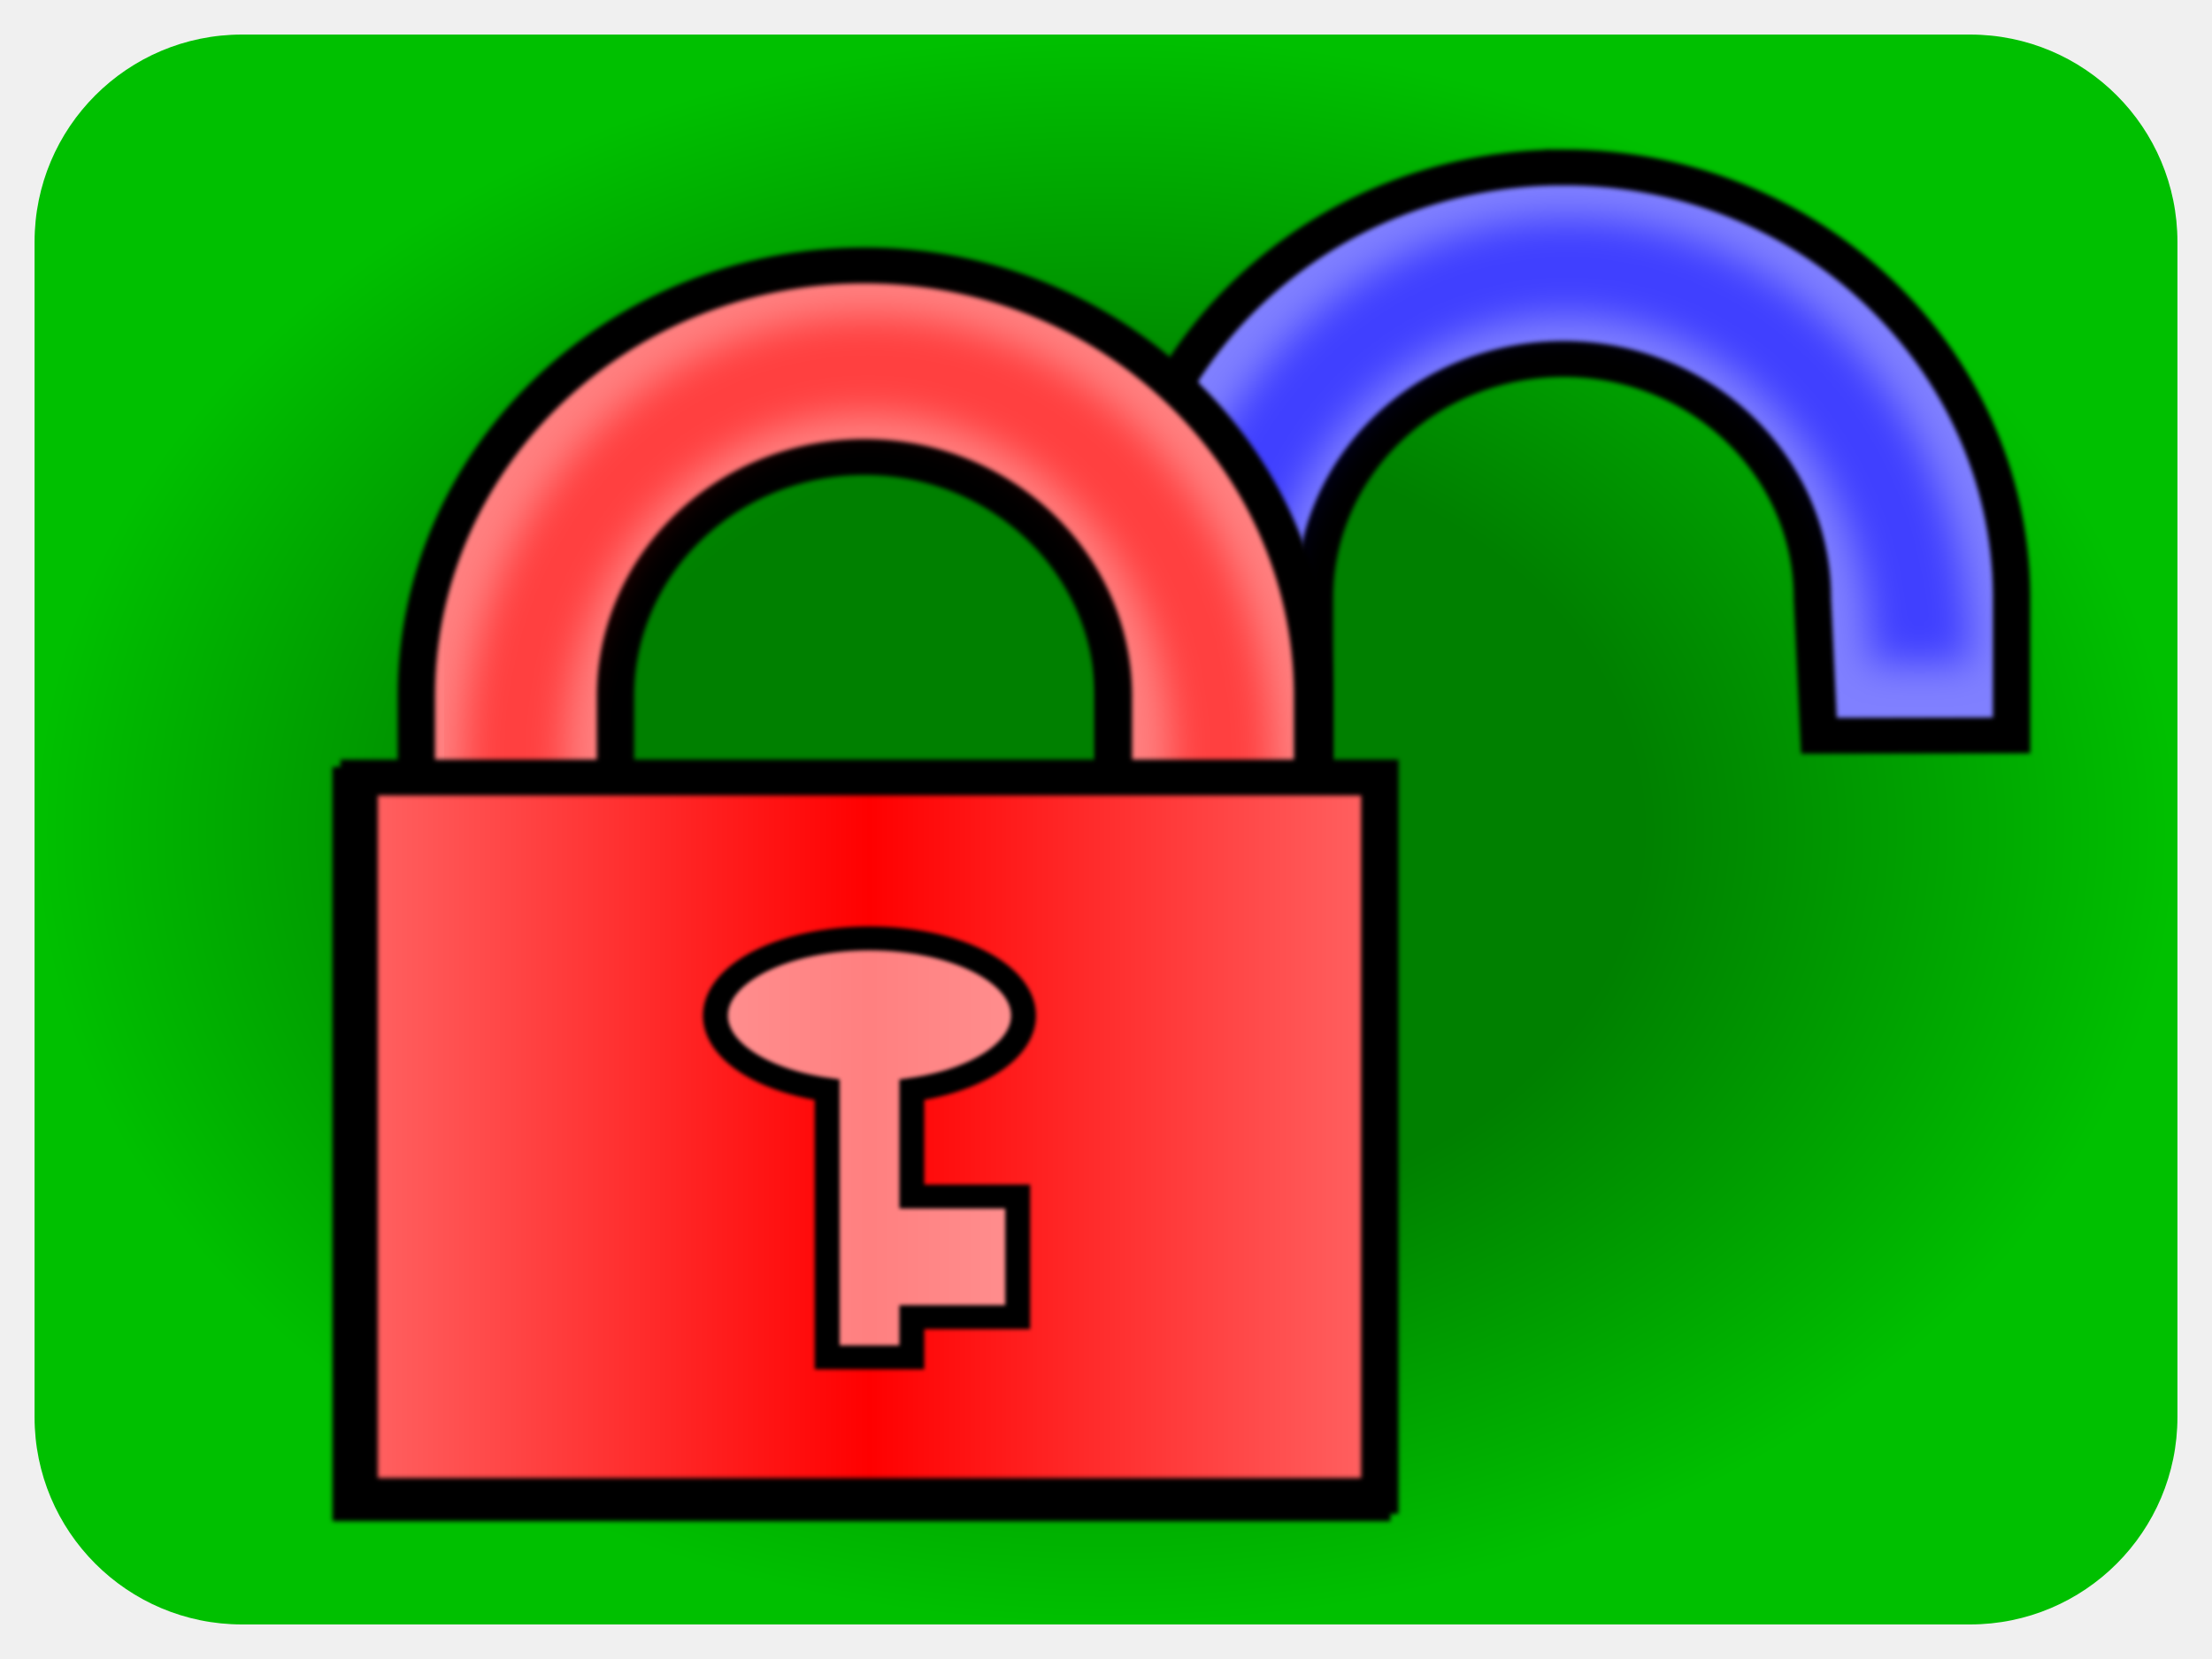
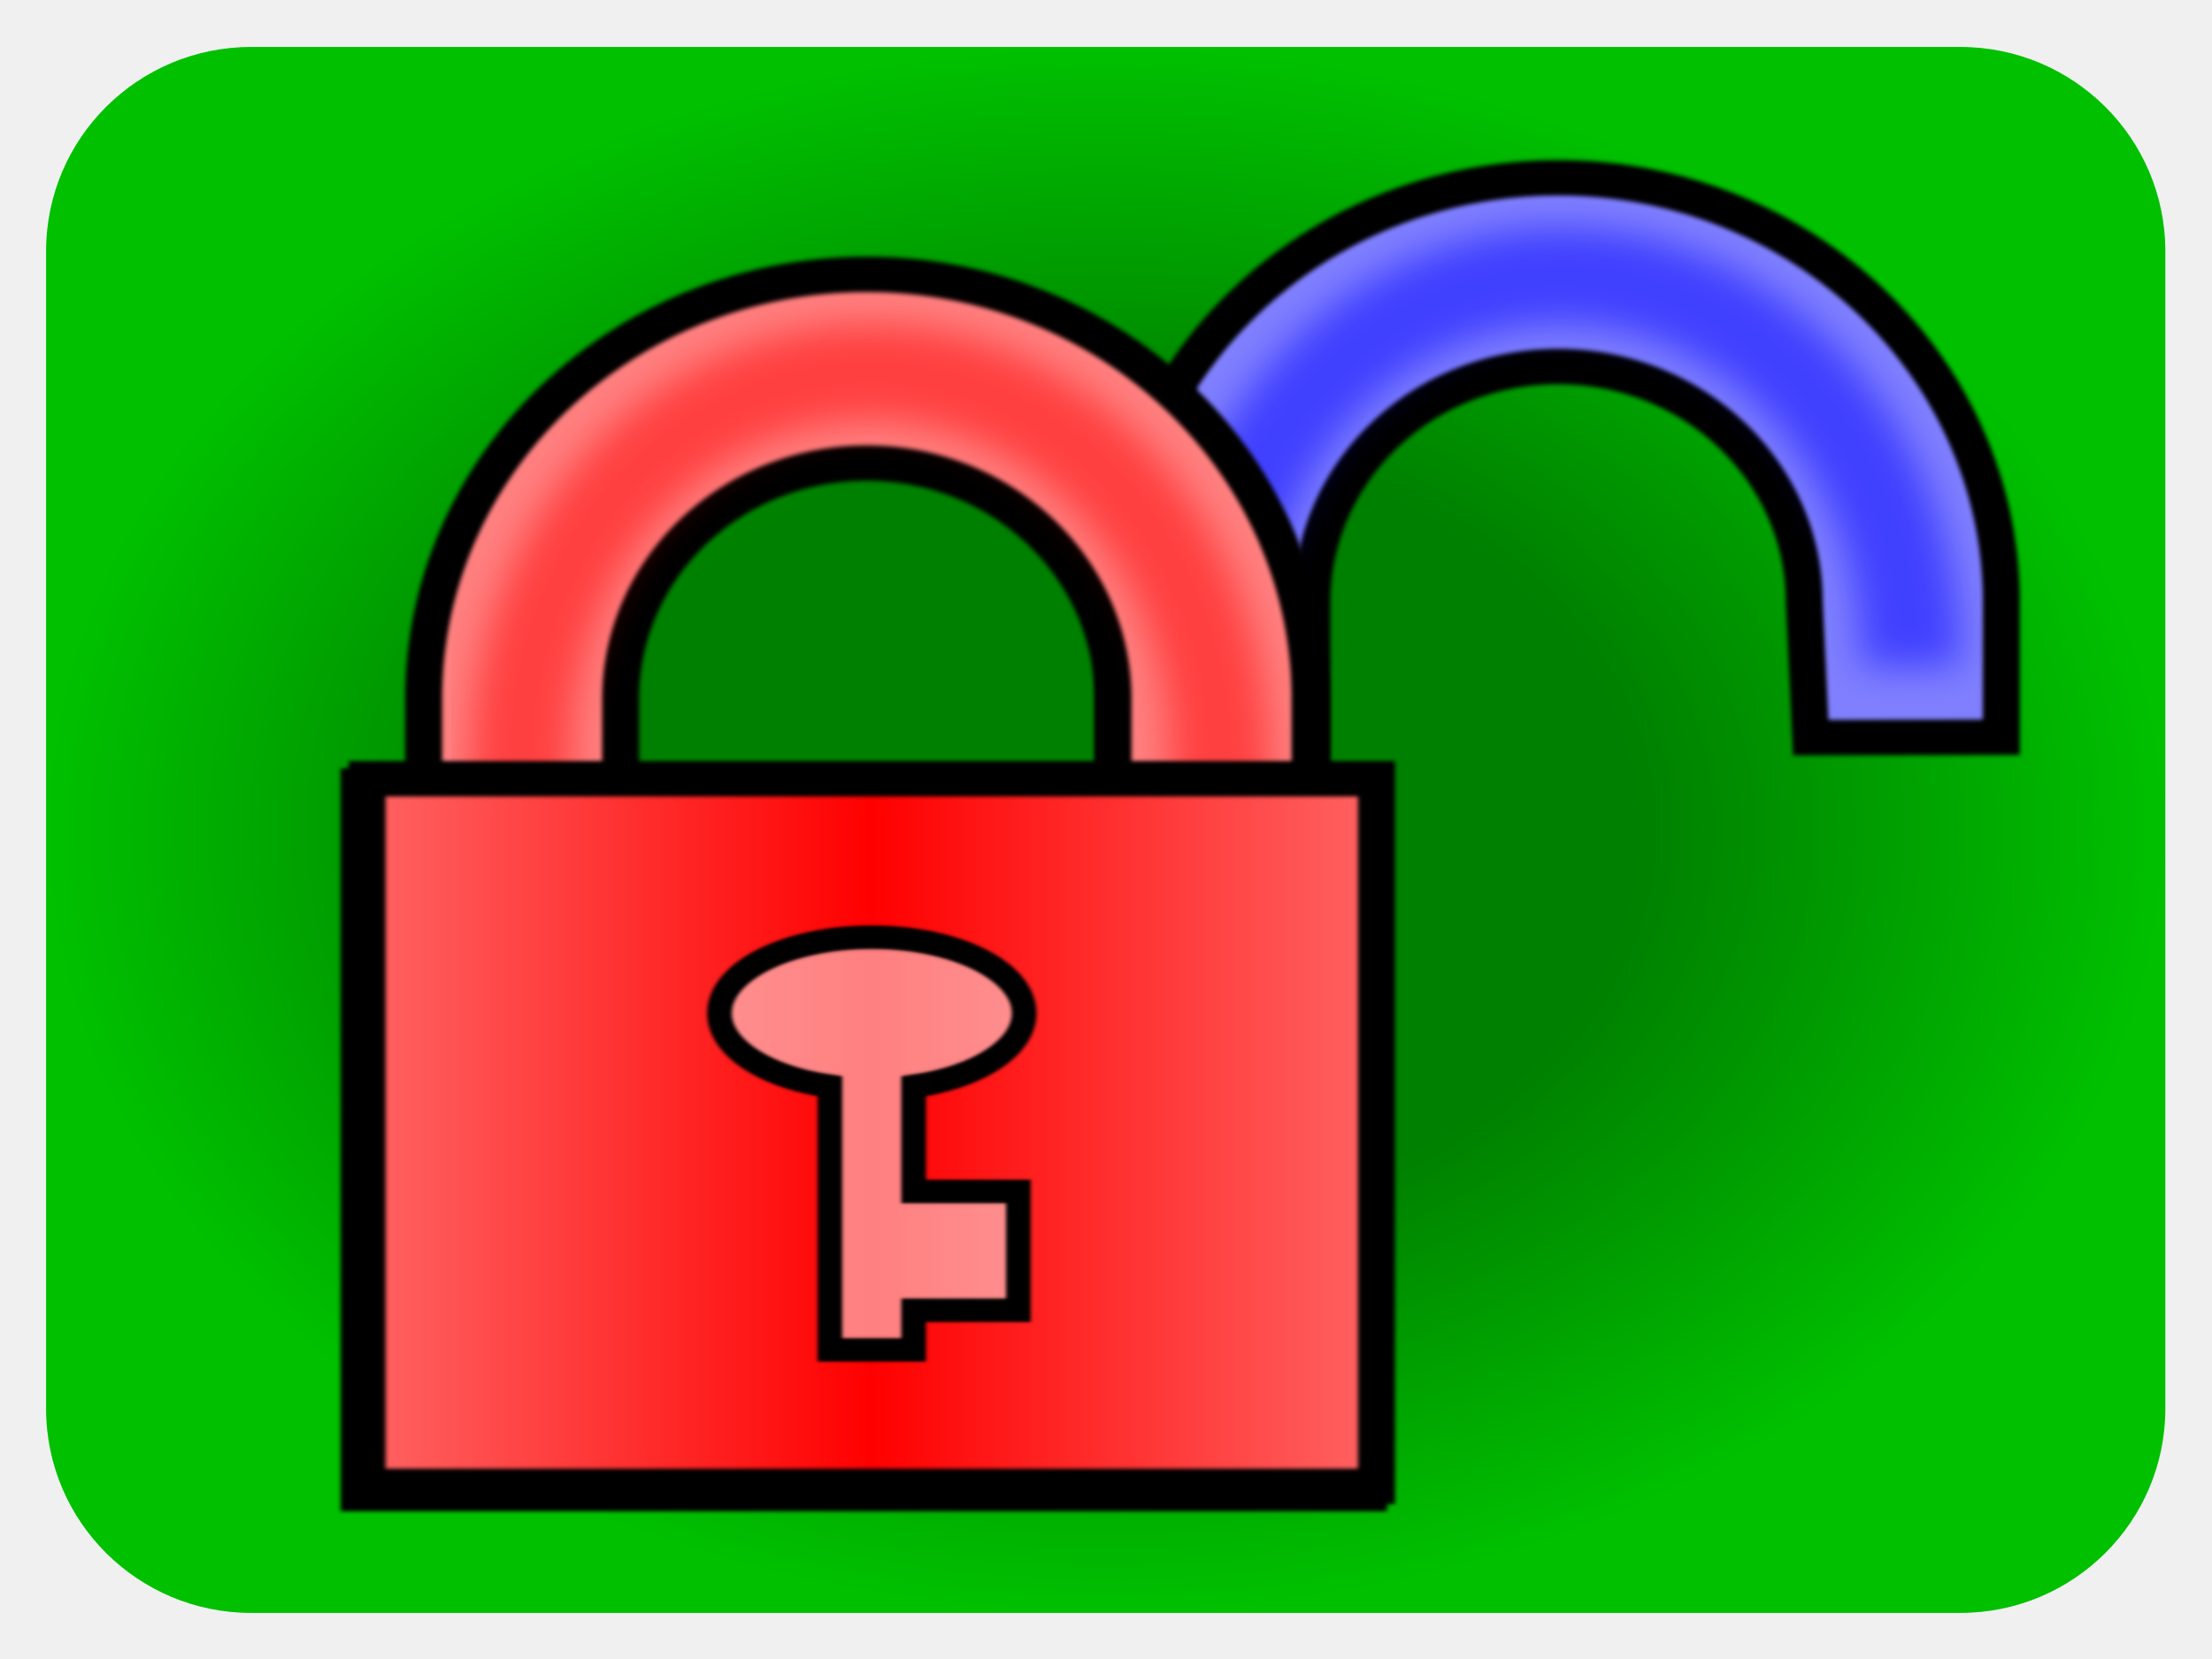
- <svg xmlns="http://www.w3.org/2000/svg" xmlns:ns1="http://www.openswatchbook.org/uri/2009/osb" xmlns:xlink="http://www.w3.org/1999/xlink" width="64" height="48" id="svg2" version="1.1">
+ <svg xmlns="http://www.w3.org/2000/svg" xmlns:ns1="http://www.openswatchbook.org/uri/2009/osb" xmlns:xlink="http://www.w3.org/1999/xlink" width="48" height="36" id="svg2" version="1.1">
  <defs id="defs4">
    <linearGradient id="linearGradient3874">
      <stop style="stop-color:#008000;stop-opacity:1;" offset="0" id="stop3876" />
      <stop id="stop3888" offset="0.5" style="stop-color:#008000;stop-opacity:1;" />
      <stop id="stop3882" offset="1" style="stop-color:#00c000;stop-opacity:1;" />
    </linearGradient>
    <linearGradient id="linearGradient5702">
      <stop style="stop-color:#00ff40;stop-opacity:1;" offset="0" id="stop5704" />
      <stop style="stop-color:#00ff40;stop-opacity:1;" offset="1" id="stop5706" />
    </linearGradient>
    <linearGradient id="linearGradient5279" ns1:paint="solid">
      <stop style="stop-color:#000000;stop-opacity:1;" offset="0" id="stop5281" />
    </linearGradient>
    <linearGradient id="linearGradient3057">
      <stop style="stop-color:#6464ff;stop-opacity:1;" offset="0" id="stop3059" />
      <stop id="stop3065" offset="0.5" style="stop-color:#0000ff;stop-opacity:1;" />
      <stop style="stop-color:#6464ff;stop-opacity:1;" offset="1" id="stop3061" />
    </linearGradient>
    <linearGradient xlink:href="#linearGradient3057" id="linearGradient3063" x1="60" y1="899.862" x2="475" y2="899.862" gradientUnits="userSpaceOnUse" />
    <filter id="filter5403" color-interpolation-filters="sRGB">
      <feGaussianBlur stdDeviation="7.763" id="feGaussianBlur5405" />
    </filter>
    <filter id="filter5607" color-interpolation-filters="sRGB">
      <feGaussianBlur stdDeviation="0.925" id="feGaussianBlur5609" />
    </filter>
    <filter id="filter5611" color-interpolation-filters="sRGB">
      <feGaussianBlur stdDeviation="0.887" id="feGaussianBlur5613" />
    </filter>
    <filter id="filter5639" color-interpolation-filters="sRGB">
      <feGaussianBlur stdDeviation="0.747" id="feGaussianBlur5641" />
    </filter>
    <linearGradient xlink:href="#linearGradient3057" id="linearGradient5651" gradientUnits="userSpaceOnUse" x1="60" y1="899.862" x2="475" y2="899.862" />
    <radialGradient xlink:href="#linearGradient5702" id="radialGradient5710" cx="184.5" cy="333" fx="184.5" fy="333" r="173.5" gradientTransform="matrix(1,0,0,1.066282,0,-22.07205)" gradientUnits="userSpaceOnUse" />
    <filter id="filter5639-5" color-interpolation-filters="sRGB">
      <feGaussianBlur id="feGaussianBlur5641-9" stdDeviation="0.747" />
    </filter>
    <filter id="filter5611-1" color-interpolation-filters="sRGB">
      <feGaussianBlur id="feGaussianBlur5613-1" stdDeviation="0.887" />
    </filter>
    <filter id="filter5607-7" color-interpolation-filters="sRGB">
      <feGaussianBlur id="feGaussianBlur5609-7" stdDeviation="0.925" />
    </filter>
    <filter id="filter5403-9" color-interpolation-filters="sRGB">
      <feGaussianBlur id="feGaussianBlur5405-1" stdDeviation="7.763" />
    </filter>
    <linearGradient gradientUnits="userSpaceOnUse" y2="899.862" x2="475" y1="899.862" x1="60" id="linearGradient3063-0" xlink:href="#linearGradient3057-6" />
    <linearGradient id="linearGradient3057-6">
      <stop id="stop3059-1" offset="0" style="stop-color:#ff6464;stop-opacity:1;" />
      <stop style="stop-color:#ff0000;stop-opacity:1;" offset="0.5" id="stop3065-0" />
      <stop id="stop3061-6" offset="1" style="stop-color:#ff6464;stop-opacity:1;" />
    </linearGradient>
    <linearGradient ns1:paint="solid" id="linearGradient5279-2">
      <stop id="stop5281-2" offset="0" style="stop-color:#000000;stop-opacity:1;" />
    </linearGradient>
    <linearGradient id="linearGradient5702-7">
      <stop id="stop5704-2" offset="0" style="stop-color:#00ff40;stop-opacity:1;" />
      <stop id="stop5706-7" offset="1" style="stop-color:#00ff40;stop-opacity:1;" />
    </linearGradient>
    <linearGradient xlink:href="#linearGradient3057-6" id="linearGradient3069" gradientUnits="userSpaceOnUse" x1="60" y1="899.862" x2="475" y2="899.862" />
    <linearGradient xlink:href="#linearGradient3057" id="linearGradient3071" gradientUnits="userSpaceOnUse" gradientTransform="translate(-519,-27)" x1="60" y1="899.862" x2="475" y2="899.862" />
    <radialGradient xlink:href="#linearGradient3874" id="radialGradient3886" cx="64" cy="1004.362" fx="64" fy="1004.362" r="63" gradientTransform="matrix(0.4920635,0,0,0.3650794,0.507937,661.6903)" gradientUnits="userSpaceOnUse" />
    <radialGradient xlink:href="#linearGradient3874-5" id="radialGradient3886-3" cx="64" cy="1004.362" fx="64" fy="1004.362" r="63" gradientTransform="matrix(1,0,0,0.7460317,0,255.0761)" gradientUnits="userSpaceOnUse" />
    <linearGradient id="linearGradient3874-5">
      <stop style="stop-color:#008000;stop-opacity:1;" offset="0" id="stop3876-5" />
      <stop id="stop3888-1" offset="0.5" style="stop-color:#008000;stop-opacity:1;" />
      <stop id="stop3882-8" offset="1" style="stop-color:#00c000;stop-opacity:1;" />
    </linearGradient>
-     <filter id="filter3943" x="-0.101" width="1.202" y="-0.407" height="1.815" color-interpolation-filters="sRGB">
-       <feGaussianBlur stdDeviation="4.113" id="feGaussianBlur3945" />
-     </filter>
    <linearGradient xlink:href="#linearGradient3057" id="linearGradient3947" gradientUnits="userSpaceOnUse" gradientTransform="translate(-519,-27)" x1="60" y1="899.862" x2="475" y2="899.862" />
+     <radialGradient xlink:href="#linearGradient3874" id="radialGradient3072" gradientUnits="userSpaceOnUse" gradientTransform="matrix(0.4920635,0,0,0.3650794,0.507937,661.6903)" cx="64" cy="1004.362" fx="64" fy="1004.362" r="63" />
+     <linearGradient xlink:href="#linearGradient3057" id="linearGradient3074" gradientUnits="userSpaceOnUse" gradientTransform="translate(-519,-27)" x1="60" y1="899.862" x2="475" y2="899.862" />
+     <linearGradient xlink:href="#linearGradient3057-6" id="linearGradient3076" gradientUnits="userSpaceOnUse" x1="60" y1="899.862" x2="475" y2="899.862" />
  </defs>
-   <g id="layer1" transform="translate(-1.1328125e-6,-1004.362)">
-     <rect style="opacity:1.0;fill:url(#radialGradient3886);fill-opacity:1;stroke:none" id="rect3849" width="62" height="46" x="1" y="1005.362" ry="6.001" />
-     <g id="g3857" transform="matrix(0.497234,0,0,0.4905584,-63.9124,540.1906)">
-       <path transform="matrix(0.1448629,0,0,0.1412408,256.236,884.1884)" id="path2906" d="m -253.52,509.025 c -99.411,-7.3e-4 -179.999,80.589 -180,180 l 0,200 80,0 0,-200 c 0,-55.228 44.772,-100 100,-100 54.927,0 99.515,44.281 100,99.094 0.003,0.301 0,0.605 0,0.906 l 2.6,57.338 77.4,-0.15 0,-58.813 c -5.7e-4,-0.062 6.3e-4,-0.125 0,-0.188 -0.993,-98.685 -81.287,-178.187 -180,-178.188 z" style="fill:#8080ff;fill-opacity:1;fill-rule:evenodd;stroke:#000000;stroke-width:15;stroke-linecap:butt;stroke-linejoin:miter;stroke-miterlimit:4;stroke-opacity:1;stroke-dasharray:none;marker-mid:none;filter:url(#filter5607)" />
-       <path transform="matrix(0.1448629,0,0,0.1439575,303.9724,876.1884)" id="path2906-7" d="m -439.903,758.416 0,-4.251 c -4.5e-4,-0.056 4.9e-4,-0.111 0,-0.167 -0.782,-87.657 -64.012,-158.275 -141.747,-158.275 -78.285,-6.5e-4 -141.747,71.583 -141.747,159.885 l 0,177.65" style="fill:none;stroke:#0000ff;stroke-width:40;stroke-linecap:butt;stroke-linejoin:round;stroke-miterlimit:4;stroke-opacity:0.502;stroke-dasharray:none;filter:url(#filter5403)" />
-       <rect transform="matrix(0.1448629,0,0,0.1412408,215.0949,890.403)" y="722.862" x="-456.5" height="300" width="410" id="rect2934" style="fill:url(#linearGradient3947);fill-rule:evenodd;stroke:#000000;stroke-width:15;stroke-linecap:butt;stroke-linejoin:miter;stroke-miterlimit:4;stroke-opacity:1;stroke-dasharray:none;filter:url(#filter5611)" />
-       <path transform="matrix(0.1448629,0,0,0.1412408,215.0949,890.403)" id="path3734" d="m -251.5,790.051 c -34.16,0 -61.869,14.42 -61.869,32.22 0,14.725 18.973,27.136 44.86,30.986 l 0,111.745 34.017,0 0,-16.792 42.521,0 0,-50.376 -42.521,0 0,-44.577 c 25.887,-3.851 44.86,-16.262 44.86,-30.986 0,-17.799 -27.708,-32.22 -61.869,-32.22 z" style="fill:#ffffff;fill-opacity:0.502;fill-rule:evenodd;stroke:#000000;stroke-width:10;stroke-linecap:butt;stroke-linejoin:miter;stroke-miterlimit:4;stroke-opacity:1;stroke-dasharray:none;filter:url(#filter5639)" />
-     </g>
-     <g id="g3057" transform="matrix(0.07203078,0,0,0.06928685,-17.94264,979.4475)">
-       <g transform="translate(330.8497,-65.59439)" id="g5643">
-         <path style="fill:#ff8080;fill-opacity:1;fill-rule:evenodd;stroke:#000000;stroke-width:15;stroke-linecap:butt;stroke-linejoin:miter;stroke-miterlimit:4;stroke-opacity:1;stroke-dasharray:none;marker-mid:none;filter:url(#filter5607-7)" d="m 265.48,536.025 c -99.411,-7.3e-4 -179.999,80.589 -180,180 l 0,200 80,0 0,-200 c 0,-55.228 44.772,-100 100,-100 54.927,0 99.515,44.281 100,99.094 0.003,0.301 0,0.605 0,0.906 l 0,198.188 80,0 0,-199.812 c -5.7e-4,-0.062 6.3e-4,-0.125 0,-0.188 -0.993,-98.685 -81.287,-178.187 -180,-178.188 z" id="path2906-6" />
-         <path style="fill:none;stroke:#ff0000;stroke-width:40;stroke-linecap:butt;stroke-linejoin:round;stroke-miterlimit:4;stroke-opacity:0.502;stroke-dasharray:none;filter:url(#filter5403-9)" d="m -439.903,931.648 0,-177.484 c -4.5e-4,-0.056 4.9e-4,-0.111 0,-0.167 -0.782,-87.657 -64.012,-158.275 -141.747,-158.275 -78.285,-6.5e-4 -141.747,71.583 -141.747,159.885 l 0,177.65" id="path2906-7-3" transform="matrix(1,0,0,1.019235,848.5281,-29.64125)" />
-         <rect style="fill:url(#linearGradient3069);fill-rule:evenodd;stroke:#000000;stroke-width:15;stroke-linecap:butt;stroke-linejoin:miter;stroke-miterlimit:4;stroke-opacity:1;stroke-dasharray:none;filter:url(#filter5611-1)" id="rect2934-9" width="410" height="300" x="62.5" y="749.862" />
-         <path style="fill:#ffffff;fill-opacity:0.502;fill-rule:evenodd;stroke:#000000;stroke-width:10;stroke-linecap:butt;stroke-linejoin:miter;stroke-miterlimit:4;stroke-opacity:1;stroke-dasharray:none;filter:url(#filter5639-5)" d="m 267.5,817.051 c -34.16,0 -61.869,14.42 -61.869,32.22 0,14.725 18.973,27.136 44.86,30.986 l 0,111.745 34.017,0 0,-16.792 42.521,0 0,-50.376 -42.521,0 0,-44.577 c 25.887,-3.851 44.86,-16.262 44.86,-30.986 0,-17.799 -27.708,-32.22 -61.869,-32.22 z" id="path3734-4" />
+   <g id="layer1" transform="translate(-1.1328125e-6,-1016.362)">
+     <g id="g3057" transform="matrix(0.7417323,0,0,0.7387203,0.2582681,274.6996)">
+       <rect ry="6.001" y="1005.362" x="1" height="46" width="62" id="rect3849" style="fill:url(#radialGradient3072);fill-opacity:1;stroke:none" />
+       <g transform="matrix(0.497234,0,0,0.4905584,-63.9124,540.1906)" id="g3857">
+         <path style="fill:#8080ff;fill-opacity:1;fill-rule:evenodd;stroke:#000000;stroke-width:15;stroke-linecap:butt;stroke-linejoin:miter;stroke-miterlimit:4;stroke-opacity:1;stroke-dasharray:none;marker-mid:none;filter:url(#filter5607)" d="m -253.52,509.025 c -99.411,-7.3e-4 -179.999,80.589 -180,180 l 0,200 80,0 0,-200 c 0,-55.228 44.772,-100 100,-100 54.927,0 99.515,44.281 100,99.094 0.003,0.301 0,0.605 0,0.906 l 2.6,57.338 77.4,-0.15 0,-58.813 c -5.7e-4,-0.062 6.3e-4,-0.125 0,-0.188 -0.993,-98.685 -81.287,-178.187 -180,-178.188 z" id="path2906" transform="matrix(0.1448629,0,0,0.1412408,256.236,884.1884)" />
+         <path style="fill:none;stroke:#0000ff;stroke-width:40;stroke-linecap:butt;stroke-linejoin:round;stroke-miterlimit:4;stroke-opacity:0.502;stroke-dasharray:none;filter:url(#filter5403)" d="m -439.903,758.416 0,-4.251 c -4.5e-4,-0.056 4.9e-4,-0.111 0,-0.167 -0.782,-87.657 -64.012,-158.275 -141.747,-158.275 -78.285,-6.5e-4 -141.747,71.583 -141.747,159.885 l 0,177.65" id="path2906-7" transform="matrix(0.1448629,0,0,0.1439575,303.9724,876.1884)" />
+         <rect style="fill:url(#linearGradient3074);fill-rule:evenodd;stroke:#000000;stroke-width:15;stroke-linecap:butt;stroke-linejoin:miter;stroke-miterlimit:4;stroke-opacity:1;stroke-dasharray:none;filter:url(#filter5611)" id="rect2934" width="410" height="300" x="-456.5" y="722.862" transform="matrix(0.1448629,0,0,0.1412408,215.0949,890.403)" />
+         <path style="fill:#ffffff;fill-opacity:0.502;fill-rule:evenodd;stroke:#000000;stroke-width:10;stroke-linecap:butt;stroke-linejoin:miter;stroke-miterlimit:4;stroke-opacity:1;stroke-dasharray:none;filter:url(#filter5639)" d="m -251.5,790.051 c -34.16,0 -61.869,14.42 -61.869,32.22 0,14.725 18.973,27.136 44.86,30.986 l 0,111.745 34.017,0 0,-16.792 42.521,0 0,-50.376 -42.521,0 0,-44.577 c 25.887,-3.851 44.86,-16.262 44.86,-30.986 0,-17.799 -27.708,-32.22 -61.869,-32.22 z" id="path3734" transform="matrix(0.1448629,0,0,0.1412408,215.0949,890.403)" />
+       </g>
+       <g transform="matrix(0.07203078,0,0,0.06928685,-17.94264,979.4475)" id="g3065">
+         <g id="g5643" transform="translate(330.8497,-65.59439)">
+           <path id="path2906-6" d="m 265.48,536.025 c -99.411,-7.3e-4 -179.999,80.589 -180,180 l 0,200 80,0 0,-200 c 0,-55.228 44.772,-100 100,-100 54.927,0 99.515,44.281 100,99.094 0.003,0.301 0,0.605 0,0.906 l 0,198.188 80,0 0,-199.812 c -5.7e-4,-0.062 6.3e-4,-0.125 0,-0.188 -0.993,-98.685 -81.287,-178.187 -180,-178.188 z" style="fill:#ff8080;fill-opacity:1;fill-rule:evenodd;stroke:#000000;stroke-width:15;stroke-linecap:butt;stroke-linejoin:miter;stroke-miterlimit:4;stroke-opacity:1;stroke-dasharray:none;marker-mid:none;filter:url(#filter5607-7)" />
+           <path transform="matrix(1,0,0,1.019235,848.5281,-29.64125)" id="path2906-7-3" d="m -439.903,931.648 0,-177.484 c -4.5e-4,-0.056 4.9e-4,-0.111 0,-0.167 -0.782,-87.657 -64.012,-158.275 -141.747,-158.275 -78.285,-6.5e-4 -141.747,71.583 -141.747,159.885 l 0,177.65" style="fill:none;stroke:#ff0000;stroke-width:40;stroke-linecap:butt;stroke-linejoin:round;stroke-miterlimit:4;stroke-opacity:0.502;stroke-dasharray:none;filter:url(#filter5403-9)" />
+           <rect y="749.862" x="62.5" height="300" width="410" id="rect2934-9" style="fill:url(#linearGradient3076);fill-rule:evenodd;stroke:#000000;stroke-width:15;stroke-linecap:butt;stroke-linejoin:miter;stroke-miterlimit:4;stroke-opacity:1;stroke-dasharray:none;filter:url(#filter5611-1)" />
+           <path id="path3734-4" d="m 267.5,817.051 c -34.16,0 -61.869,14.42 -61.869,32.22 0,14.725 18.973,27.136 44.86,30.986 l 0,111.745 34.017,0 0,-16.792 42.521,0 0,-50.376 -42.521,0 0,-44.577 c 25.887,-3.851 44.86,-16.262 44.86,-30.986 0,-17.799 -27.708,-32.22 -61.869,-32.22 z" style="fill:#ffffff;fill-opacity:0.502;fill-rule:evenodd;stroke:#000000;stroke-width:10;stroke-linecap:butt;stroke-linejoin:miter;stroke-miterlimit:4;stroke-opacity:1;stroke-dasharray:none;filter:url(#filter5639-5)" />
+         </g>
      </g>
    </g>
  </g>
</svg>
